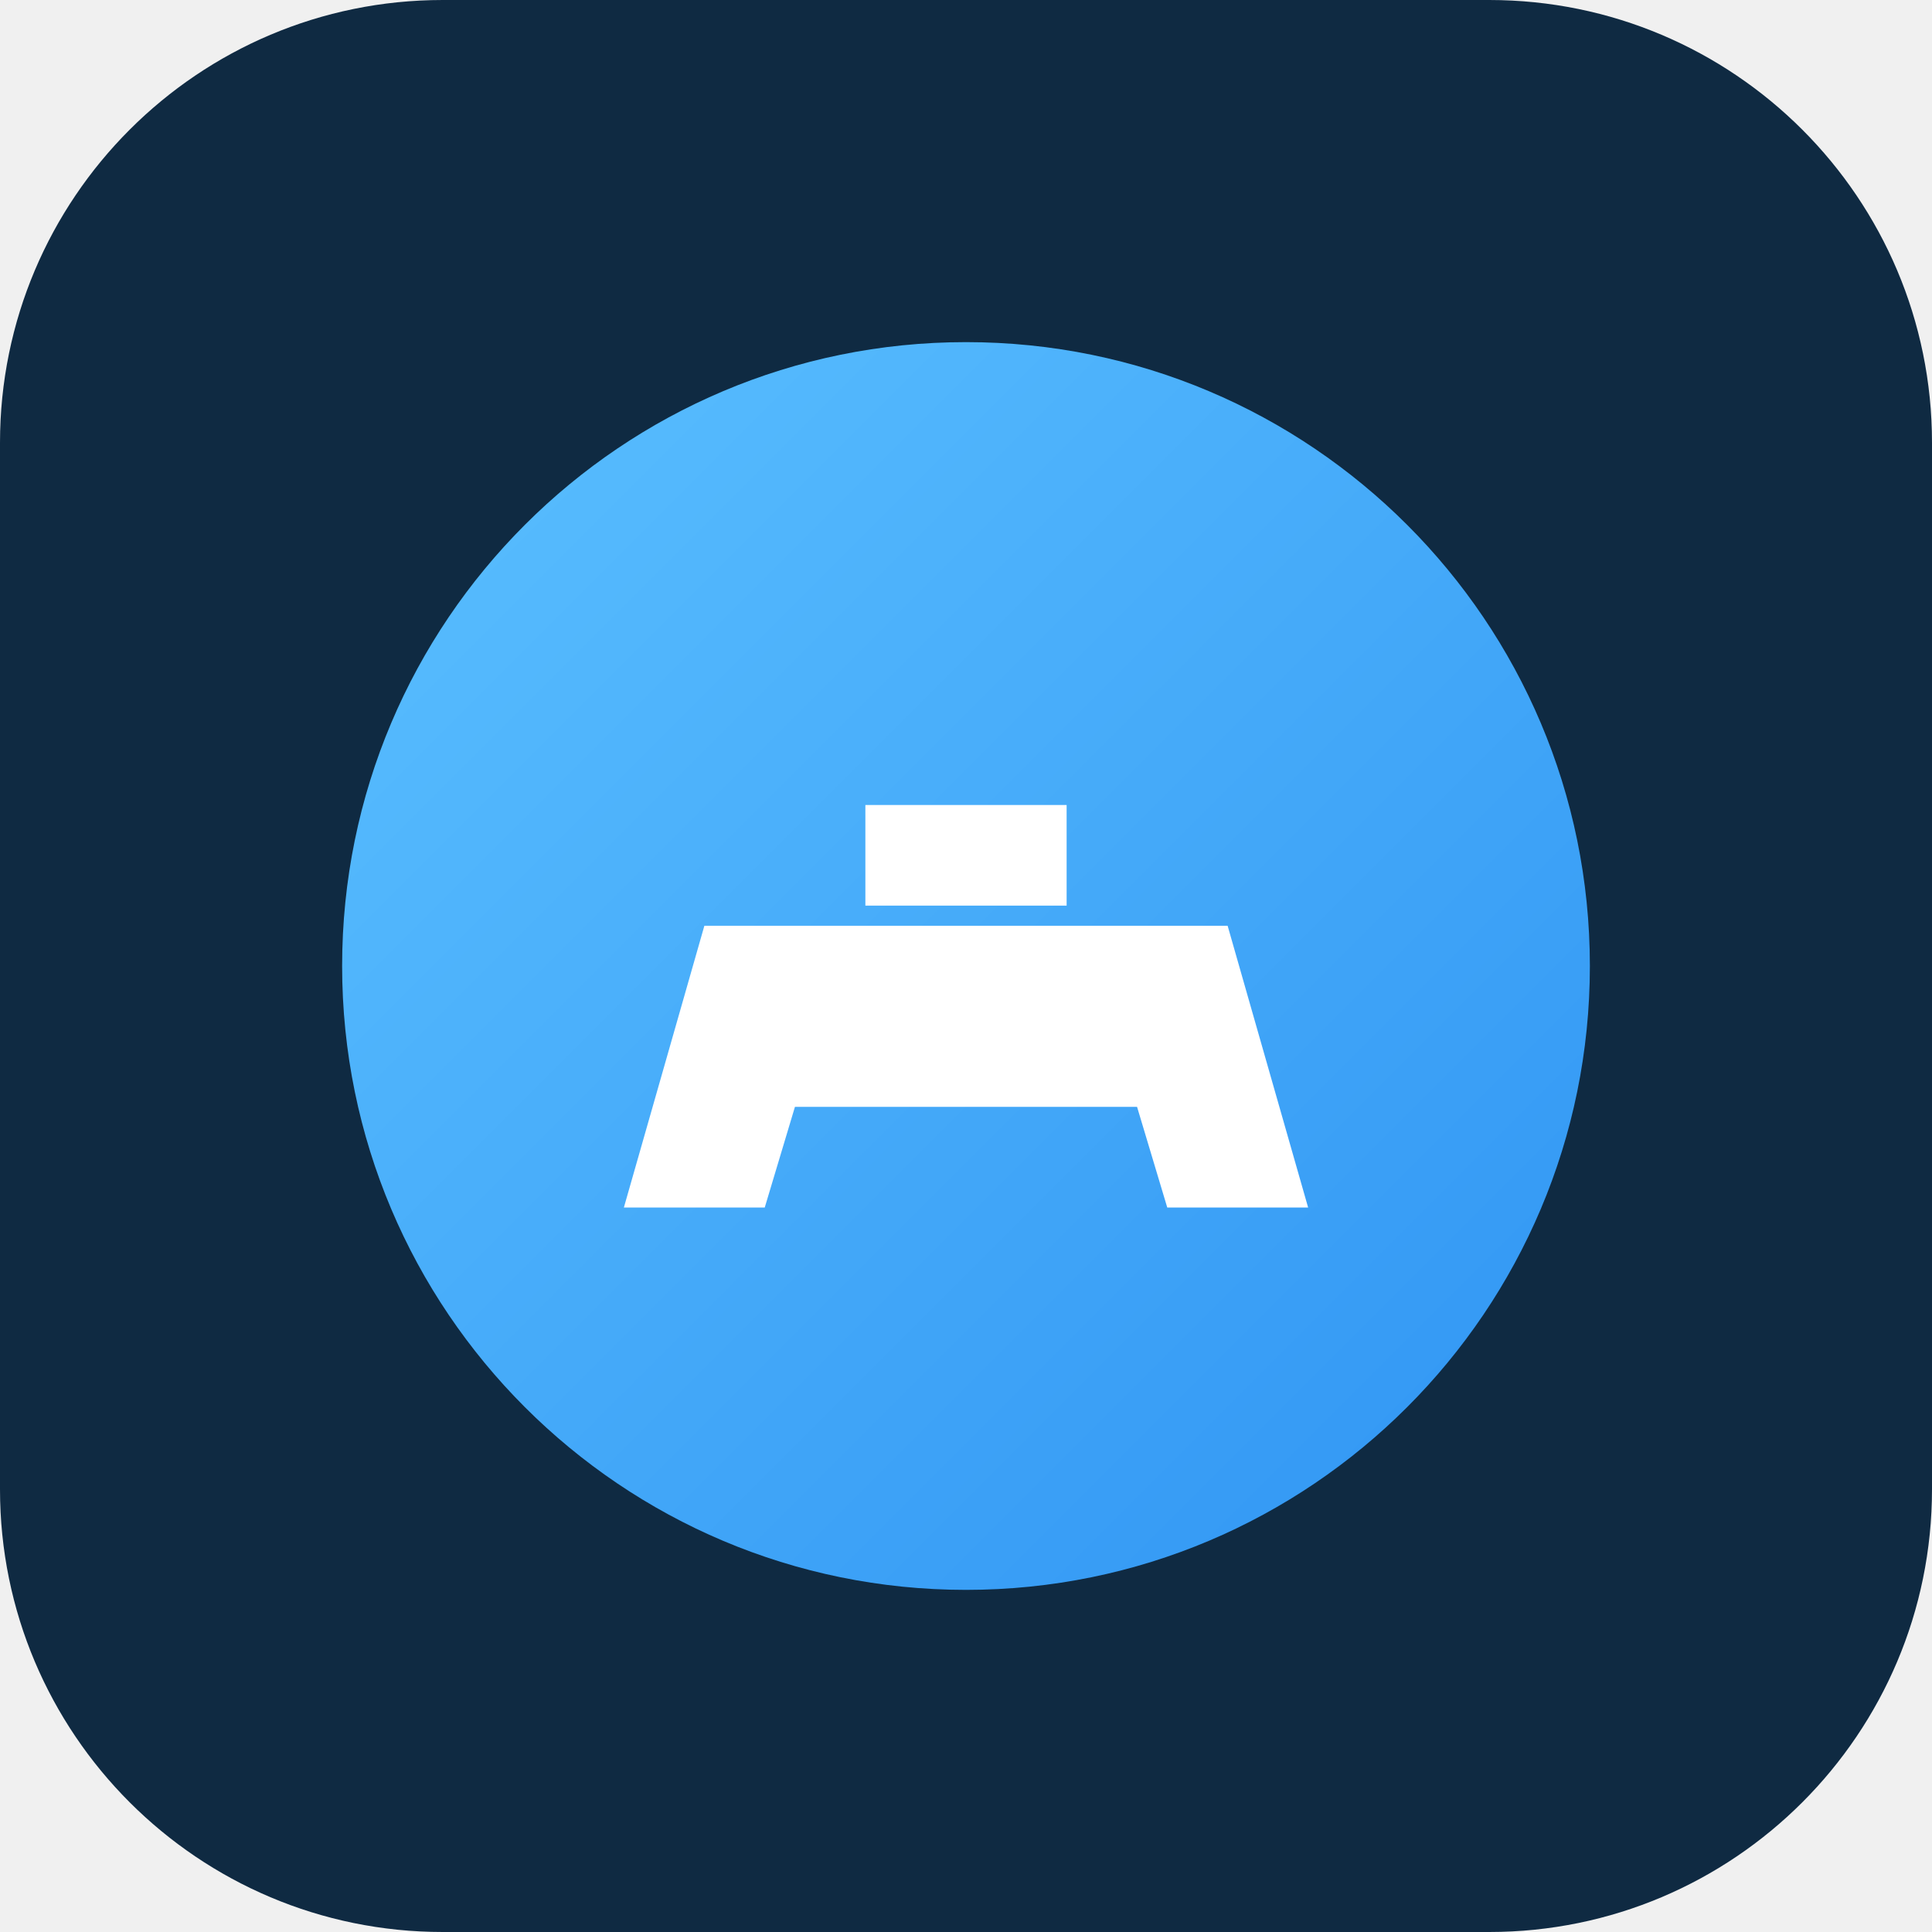
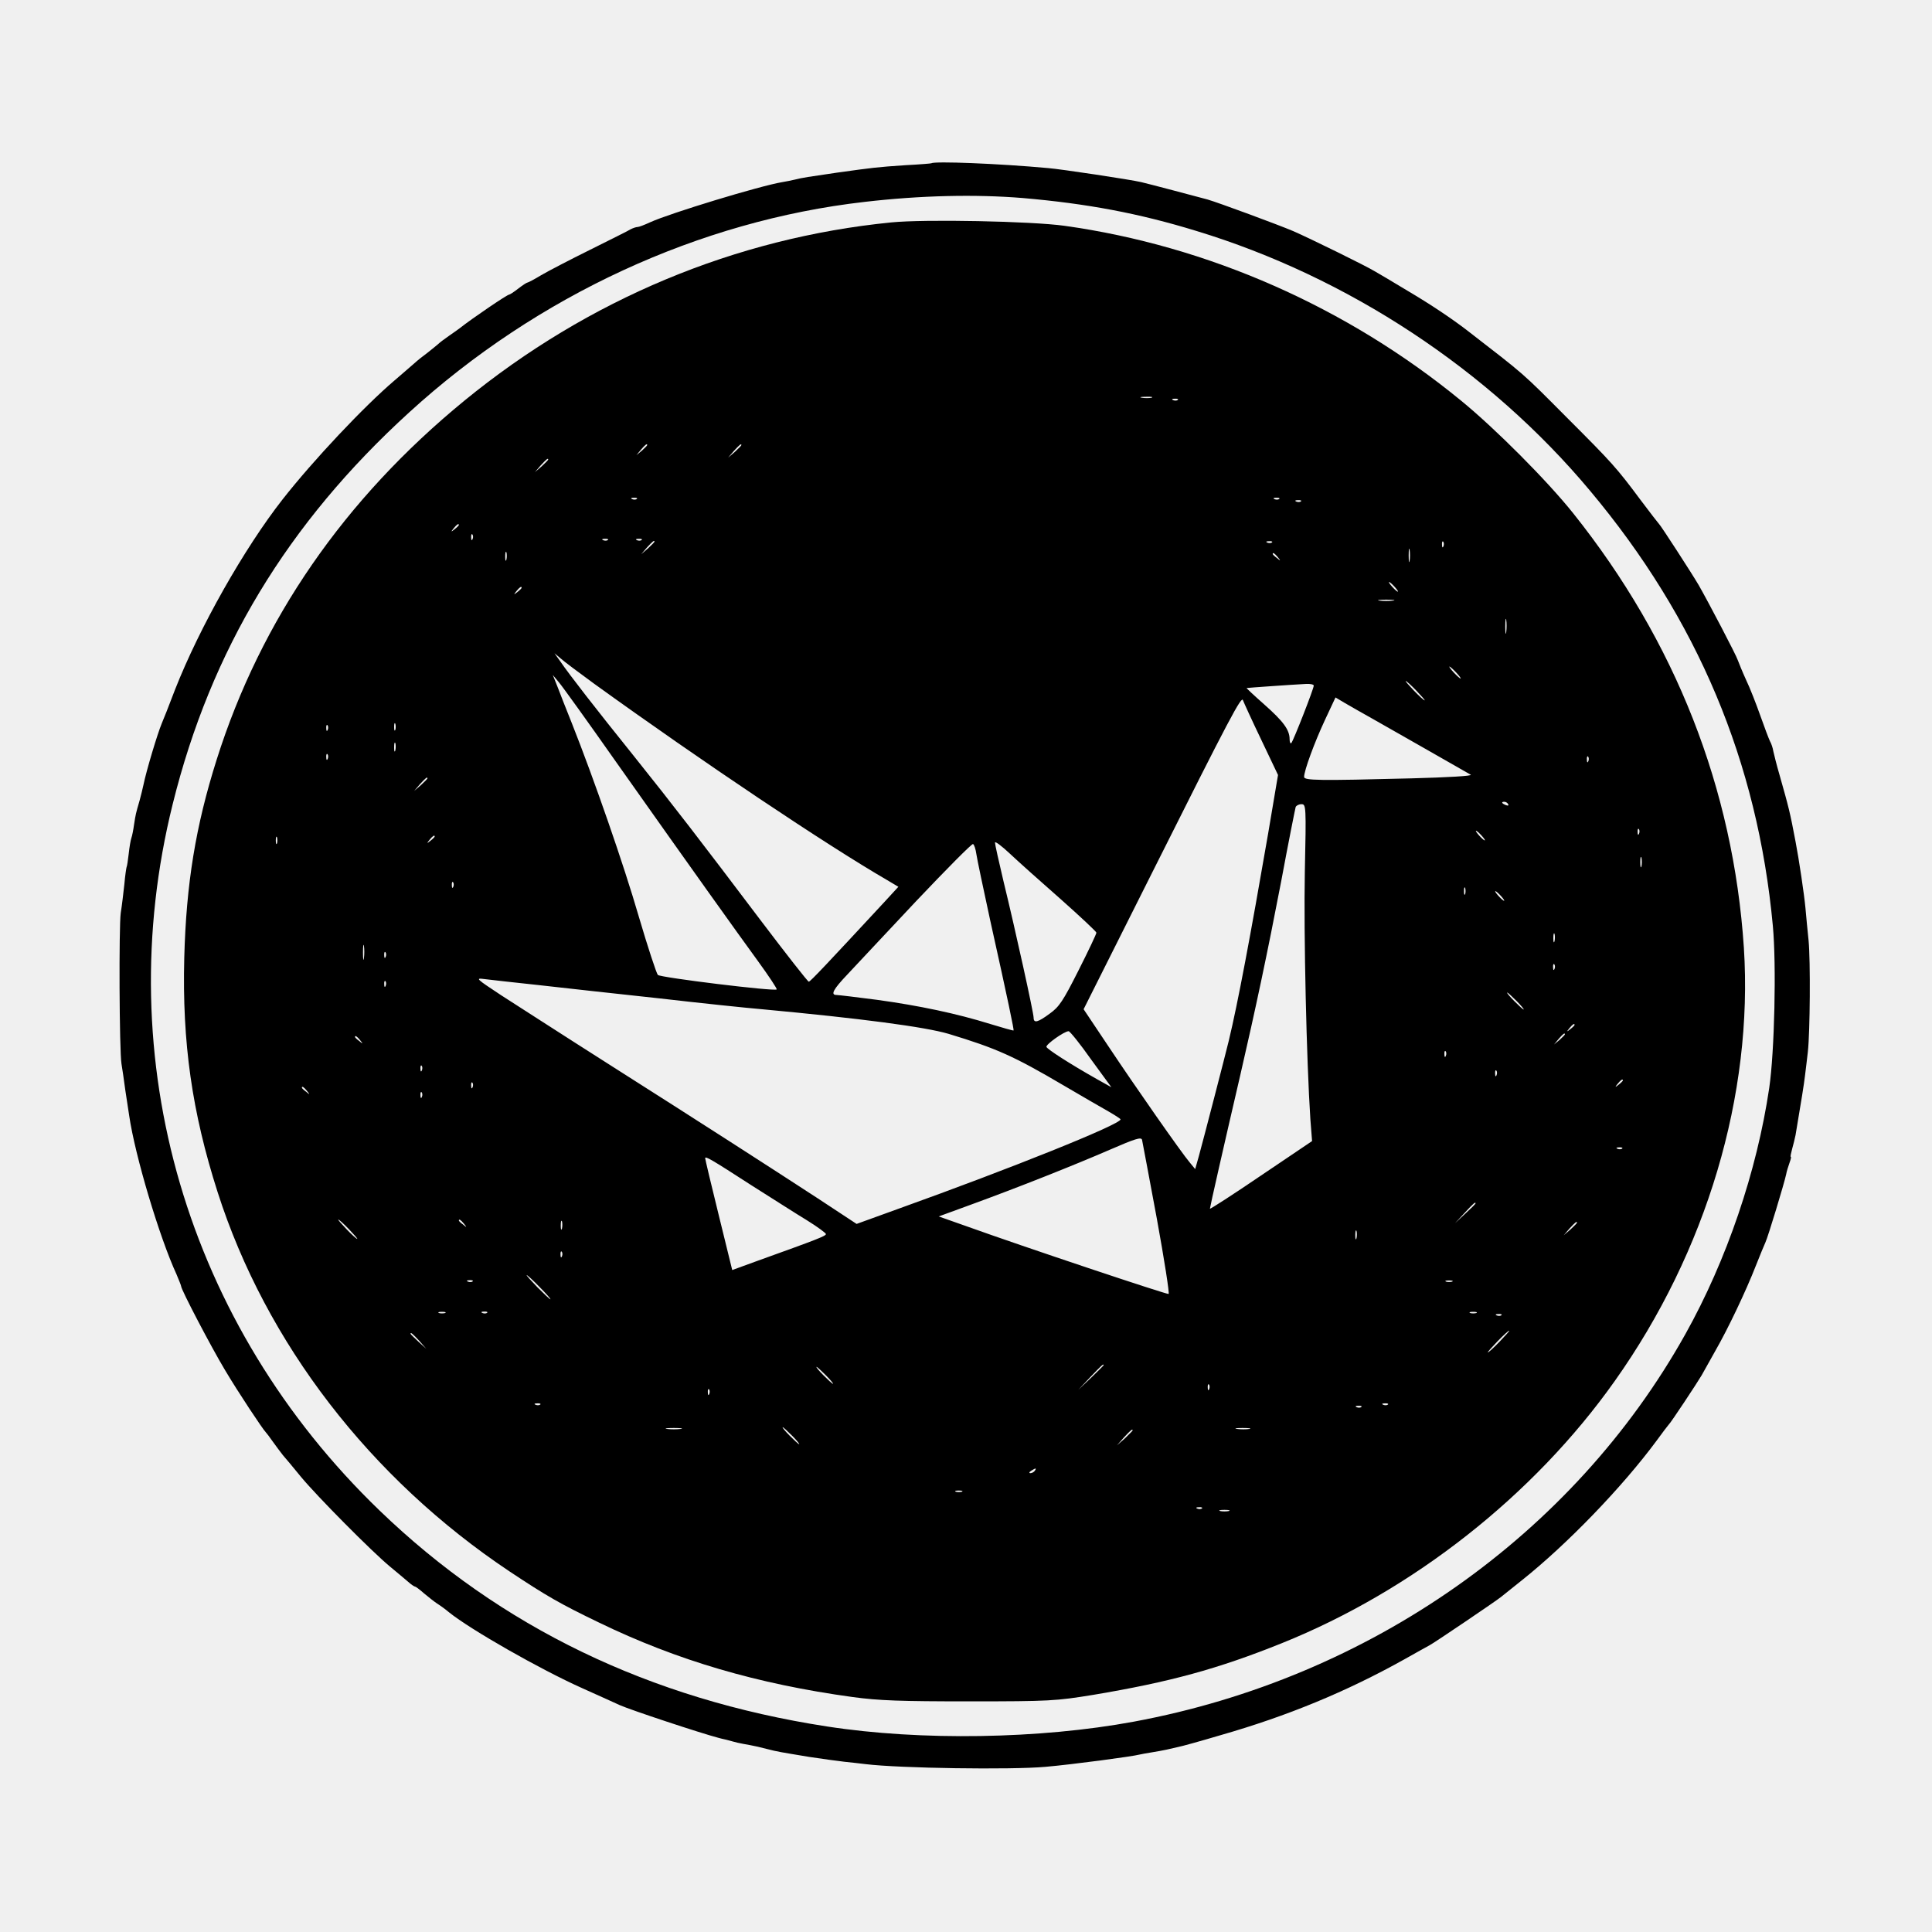
- <svg xmlns="http://www.w3.org/2000/svg" width="192" height="192" viewBox="0 0 192 192">
-   <defs>
-     <linearGradient id="g" x1="0" y1="0" x2="1" y2="1">
-       <stop offset="0" stop-color="#5bc0ff" />
-       <stop offset="1" stop-color="#2f94f3" />
-     </linearGradient>
-   </defs>
-   <rect width="192" height="192" rx="44" fill="#0f2a42" />
-   <circle cx="96" cy="96" r="62" fill="url(#g)" />
-   <path d="M62 120l8-28h52l8 28h-14l-3-10H79l-3 10H62zM86 80h20v10H86z" fill="#fff" />
+ <svg xmlns="http://www.w3.org/2000/svg" version="1.0" width="800pt" height="800pt" viewBox="0 0 800 800" preserveAspectRatio="xMidYMid meet">
+   <g transform="translate(0,800) scale(0.1,-0.1)" fill="#000000" stroke="none">
+     <path d="M3857 7324 c-1 -1 -49 -5 -107 -8 -120 -8 -134 -10 -285 -31 -122 -18 -139 -20 -175 -29 -14 -3 -36 -8 -50 -10 -92 -15 -466 -129 -547 -166 -24 -11 -47 -20 -53 -20 -6 0 -18 -4 -28 -9 -9 -6 -86 -44 -170 -86 -83 -41 -175 -89 -202 -105 -28 -17 -53 -30 -56 -30 -3 0 -20 -11 -38 -25 -18 -14 -35 -25 -38 -25 -8 0 -151 -97 -203 -138 -5 -4 -26 -19 -45 -32 -19 -13 -40 -29 -46 -35 -6 -5 -25 -21 -43 -35 -18 -13 -43 -33 -56 -45 -12 -11 -49 -42 -81 -70 -126 -107 -337 -331 -464 -493 -159 -203 -344 -530 -445 -787 -25 -66 -50 -129 -55 -140 -18 -43 -64 -196 -76 -255 -3 -14 -10 -43 -16 -65 -16 -55 -16 -55 -23 -100 -3 -22 -8 -47 -11 -55 -3 -8 -8 -37 -11 -65 -3 -27 -7 -53 -9 -56 -1 -3 -6 -34 -9 -70 -4 -35 -10 -89 -15 -119 -8 -55 -6 -568 3 -625 3 -16 10 -66 16 -110 7 -44 14 -91 16 -105 24 -165 125 -503 196 -657 10 -24 19 -46 19 -49 0 -14 124 -251 181 -346 57 -96 157 -246 169 -258 3 -3 17 -21 30 -40 14 -19 32 -44 41 -55 10 -11 43 -51 75 -90 66 -80 294 -310 369 -372 28 -23 61 -51 74 -62 13 -12 27 -21 30 -21 3 0 20 -13 37 -28 18 -15 42 -34 54 -42 13 -8 35 -24 49 -36 91 -73 377 -236 551 -314 74 -33 144 -65 155 -70 44 -20 337 -117 410 -136 6 -2 20 -5 33 -8 12 -3 32 -9 45 -12 12 -3 36 -7 52 -10 17 -3 48 -10 70 -16 47 -12 50 -12 176 -33 53 -8 118 -17 145 -20 27 -3 67 -7 89 -10 140 -17 601 -24 745 -11 113 10 361 43 390 51 8 2 31 6 50 9 19 3 46 8 60 11 14 3 35 8 48 11 12 2 92 24 176 49 276 79 521 180 761 314 50 28 96 54 104 58 15 7 278 185 296 200 6 5 44 35 85 68 190 151 419 389 560 580 24 33 46 62 49 65 8 6 122 179 137 205 6 11 31 56 56 100 54 94 128 250 169 355 16 41 34 84 39 95 11 23 79 248 86 282 2 12 9 34 14 48 5 14 8 25 5 25 -2 0 1 15 6 33 5 17 11 43 14 57 24 142 35 211 39 245 3 22 8 67 12 100 9 83 11 376 3 460 -4 39 -10 99 -13 135 -5 55 -27 203 -41 275 -23 122 -28 141 -66 275 -12 41 -23 85 -26 99 -2 13 -8 32 -14 42 -5 10 -23 58 -40 106 -17 48 -43 115 -59 148 -15 33 -30 70 -34 81 -6 20 -123 243 -162 311 -28 48 -157 247 -164 253 -3 3 -38 48 -77 100 -99 133 -117 153 -303 339 -192 193 -171 174 -415 363 -61 47 -150 107 -245 163 -63 38 -125 75 -138 82 -34 21 -268 136 -337 166 -61 26 -310 118 -355 131 -37 10 -252 67 -275 72 -42 10 -333 54 -385 58 -207 19 -471 29 -483 20z m378 -144 c266 -23 480 -63 718 -136 629 -191 1213 -576 1631 -1076 445 -531 694 -1123 757 -1802 15 -161 7 -521 -15 -671 -51 -345 -176 -713 -347 -1019 -465 -832 -1308 -1424 -2284 -1605 -389 -72 -882 -80 -1270 -20 -735 113 -1353 412 -1853 894 -799 770 -1120 1866 -857 2925 158 638 475 1163 980 1623 529 483 1201 793 1885 871 232 27 459 32 655 16z" />
+     <path d="M3690 7079 c-644 -64 -1255 -319 -1767 -738 -497 -407 -843 -907 -1026 -1487 -87 -275 -126 -514 -134 -820 -9 -351 32 -639 138 -970 200 -625 632 -1186 1209 -1571 152 -101 209 -134 371 -212 322 -156 655 -254 1049 -308 110 -15 200 -18 485 -18 333 0 358 2 512 27 316 53 515 107 781 214 542 218 1043 612 1378 1085 381 537 574 1187 535 1795 -44 659 -283 1268 -707 1799 -107 134 -322 350 -464 466 -472 387 -1048 641 -1642 724 -135 19 -579 28 -718 14z m1078 -726 c-10 -2 -28 -2 -40 0 -13 2 -5 4 17 4 22 1 32 -1 23 -4z m109 -9 c-3 -3 -12 -4 -19 -1 -8 3 -5 6 6 6 11 1 17 -2 13 -5z m-2197 -187 c0 -2 -10 -12 -22 -23 l-23 -19 19 23 c18 21 26 27 26 19z m390 0 c0 -2 -12 -14 -27 -28 l-28 -24 24 28 c23 25 31 32 31 24z m-800 -60 c0 -2 -12 -14 -27 -28 l-28 -24 24 28 c23 25 31 32 31 24z m367 -163 c-3 -3 -12 -4 -19 -1 -8 3 -5 6 6 6 11 1 17 -2 13 -5z m2660 0 c-3 -3 -12 -4 -19 -1 -8 3 -5 6 6 6 11 1 17 -2 13 -5z m90 -10 c-3 -3 -12 -4 -19 -1 -8 3 -5 6 6 6 11 1 17 -2 13 -5z m-3487 -98 c0 -2 -8 -10 -17 -17 -16 -13 -17 -12 -4 4 13 16 21 21 21 13z m57 -58 c-3 -8 -6 -5 -6 6 -1 11 2 17 5 13 3 -3 4 -12 1 -19z m560 -4 c-3 -3 -12 -4 -19 -1 -8 3 -5 6 6 6 11 1 17 -2 13 -5z m140 0 c-3 -3 -12 -4 -19 -1 -8 3 -5 6 6 6 11 1 17 -2 13 -5z m53 -7 c0 -2 -12 -14 -27 -28 l-28 -24 24 28 c23 25 31 32 31 24z m2557 -3 c-3 -3 -12 -4 -19 -1 -8 3 -5 6 6 6 11 1 17 -2 13 -5z m710 -16 c-3 -8 -6 -5 -6 6 -1 11 2 17 5 13 3 -3 4 -12 1 -19z m-140 -60 c-2 -13 -4 -3 -4 22 0 25 2 35 4 23 2 -13 2 -33 0 -45z m-3740 5 c-3 -10 -5 -4 -5 12 0 17 2 24 5 18 2 -7 2 -21 0 -30z m3194 10 c13 -16 12 -17 -3 -4 -10 7 -18 15 -18 17 0 8 8 3 21 -13z m484 -123 c10 -11 16 -20 13 -20 -3 0 -13 9 -23 20 -10 11 -16 20 -13 20 3 0 13 -9 23 -20z m-3615 -4 c0 -2 -8 -10 -17 -17 -16 -13 -17 -12 -4 4 13 16 21 21 21 13z m3608 -53 c-16 -2 -40 -2 -55 0 -16 2 -3 4 27 4 30 0 43 -2 28 -4z m469 -130 c-2 -16 -4 -5 -4 22 0 28 2 40 4 28 2 -13 2 -35 0 -50z m-3777 -214 c449 -324 963 -668 1213 -813 l47 -28 -57 -62 c-241 -260 -308 -331 -314 -331 -4 0 -94 115 -200 255 -244 323 -359 473 -528 684 -152 189 -264 333 -300 386 l-25 35 25 -21 c13 -12 76 -59 139 -105z m3570 46 c13 -14 21 -25 18 -25 -2 0 -15 11 -28 25 -13 14 -21 25 -18 25 2 0 15 -11 28 -25z m-3479 -370 c325 -460 496 -699 587 -824 45 -62 81 -116 78 -118 -8 -9 -481 49 -492 60 -6 7 -42 116 -79 242 -62 214 -185 568 -277 800 -22 55 -49 123 -59 150 l-20 50 25 -30 c14 -16 121 -165 237 -330z m3314 295 c21 -22 37 -40 34 -40 -3 0 -23 18 -44 40 -21 22 -37 40 -34 40 3 0 23 -18 44 -40z m-425 21 c0 -13 -85 -230 -93 -238 -4 -3 -7 4 -7 16 0 39 -26 74 -105 144 -42 37 -75 68 -73 68 3 1 188 14 246 17 17 1 32 -2 32 -7z m-218 -223 l70 -147 -41 -243 c-74 -428 -125 -700 -163 -858 -14 -58 -105 -409 -124 -478 l-15 -53 -23 28 c-34 40 -225 313 -340 486 l-99 148 287 572 c320 639 368 729 373 707 3 -8 36 -81 75 -162z m468 82 c71 -40 351 -200 400 -228 8 -5 -94 -11 -245 -15 -386 -10 -445 -9 -445 6 0 26 43 143 86 235 l44 94 37 -22 c21 -12 76 -44 123 -70z m-4053 -42 c-3 -7 -5 -2 -5 12 0 14 2 19 5 13 2 -7 2 -19 0 -25z m-280 0 c-3 -8 -6 -5 -6 6 -1 11 2 17 5 13 3 -3 4 -12 1 -19z m280 -85 c-3 -10 -5 -4 -5 12 0 17 2 24 5 18 2 -7 2 -21 0 -30z m-280 -35 c-3 -8 -6 -5 -6 6 -1 11 2 17 5 13 3 -3 4 -12 1 -19z m5220 -10 c-3 -8 -6 -5 -6 6 -1 11 2 17 5 13 3 -3 4 -12 1 -19z m-4807 -71 c0 -2 -12 -14 -27 -28 l-28 -24 24 28 c23 25 31 32 31 24z m4475 -107 c3 -6 -1 -7 -9 -4 -18 7 -21 14 -7 14 6 0 13 -4 16 -10z m-842 -282 c-5 -253 7 -782 23 -1023 l7 -90 -212 -143 c-116 -79 -211 -140 -211 -137 0 6 58 262 125 550 64 277 113 508 170 805 30 162 58 301 60 308 2 6 13 12 24 12 19 0 20 -6 14 -282z m1384 160 c-3 -8 -6 -5 -6 6 -1 11 2 17 5 13 3 -3 4 -12 1 -19z m-652 -8 c10 -11 16 -20 13 -20 -3 0 -13 9 -23 20 -10 11 -16 20 -13 20 3 0 13 -9 23 -20z m-4988 -32 c-3 -7 -5 -2 -5 12 0 14 2 19 5 13 2 -7 2 -19 0 -25z m653 28 c0 -2 -8 -10 -17 -17 -16 -13 -17 -12 -4 4 13 16 21 21 21 13z m2593 -260 c81 -72 147 -134 147 -138 0 -5 -33 -75 -74 -156 -64 -127 -80 -151 -119 -179 -50 -37 -67 -41 -67 -17 0 20 -75 361 -125 566 -19 80 -35 152 -35 159 0 7 28 -14 63 -47 34 -32 129 -117 210 -188z m-350 187 c3 -21 29 -144 57 -273 75 -337 99 -454 97 -457 -2 -1 -45 11 -97 27 -138 43 -294 76 -469 100 -84 11 -160 20 -167 20 -26 0 -14 23 44 84 31 34 160 170 285 304 126 133 232 240 236 237 5 -2 11 -21 14 -42z m2754 -50 c-3 -10 -5 -2 -5 17 0 19 2 27 5 18 2 -10 2 -26 0 -35z m-4920 -85 c-3 -8 -6 -5 -6 6 -1 11 2 17 5 13 3 -3 4 -12 1 -19z m4190 -30 c-3 -7 -5 -2 -5 12 0 14 2 19 5 13 2 -7 2 -19 0 -25z m148 -8 c10 -11 16 -20 13 -20 -3 0 -13 9 -23 20 -10 11 -16 20 -13 20 3 0 13 -9 23 -20z m222 -187 c-3 -10 -5 -4 -5 12 0 17 2 24 5 18 2 -7 2 -21 0 -30z m-4930 -70 c-2 -16 -4 -5 -4 22 0 28 2 40 4 28 2 -13 2 -35 0 -50z m90 5 c-3 -8 -6 -5 -6 6 -1 11 2 17 5 13 3 -3 4 -12 1 -19z m4840 -50 c-3 -8 -6 -5 -6 6 -1 11 2 17 5 13 3 -3 4 -12 1 -19z m-4207 -67 c102 -12 327 -36 500 -55 173 -20 365 -40 425 -45 409 -38 675 -73 773 -102 198 -60 270 -92 477 -214 77 -45 161 -94 188 -109 26 -15 47 -29 47 -31 0 -21 -454 -203 -919 -370 l-174 -63 -161 106 c-212 138 -468 303 -871 559 -181 115 -379 243 -440 282 -103 68 -108 72 -70 67 22 -3 123 -14 225 -25z m-633 -3 c-3 -8 -6 -5 -6 6 -1 11 2 17 5 13 3 -3 4 -12 1 -19z m4683 -63 c19 -19 32 -35 29 -35 -3 0 -20 16 -39 35 -19 19 -32 35 -29 35 3 0 20 -16 39 -35z m240 -99 c0 -2 -8 -10 -17 -17 -16 -13 -17 -12 -4 4 13 16 21 21 21 13z m-2002 -143 l84 -115 -59 33 c-115 65 -206 124 -210 134 -3 10 74 65 92 65 6 -1 48 -53 93 -117z m1962 104 c0 -2 -10 -12 -22 -23 l-23 -19 19 23 c18 21 26 27 26 19z m-4989 -24 c13 -16 12 -17 -3 -4 -10 7 -18 15 -18 17 0 8 8 3 21 -13z m4496 -65 c-3 -8 -6 -5 -6 6 -1 11 2 17 5 13 3 -3 4 -12 1 -19z m-4240 -60 c-3 -8 -6 -5 -6 6 -1 11 2 17 5 13 3 -3 4 -12 1 -19z m4450 -20 c-3 -8 -6 -5 -6 6 -1 11 2 17 5 13 3 -3 4 -12 1 -19z m523 -22 c0 -2 -8 -10 -17 -17 -16 -13 -17 -12 -4 4 13 16 21 21 21 13z m-4763 -28 c-3 -8 -6 -5 -6 6 -1 11 2 17 5 13 3 -3 4 -12 1 -19z m-686 -15 c13 -16 12 -17 -3 -4 -10 7 -18 15 -18 17 0 8 8 3 21 -13z m476 -25 c-3 -8 -6 -5 -6 6 -1 11 2 17 5 13 3 -3 4 -12 1 -19z m3043 -503 c31 -170 53 -311 49 -313 -7 -3 -602 196 -833 279 l-119 42 134 49 c192 70 424 162 574 227 106 46 131 54 134 41 2 -8 29 -154 61 -325z m1927 289 c-3 -3 -12 -4 -19 -1 -8 3 -5 6 6 6 11 1 17 -2 13 -5z m-3604 -153 c84 -53 187 -119 230 -145 42 -26 77 -52 77 -56 0 -8 -36 -22 -281 -110 l-107 -39 -56 228 c-31 125 -56 231 -56 235 0 10 23 -3 193 -113z m2997 -74 c0 -2 -19 -21 -42 -42 l-43 -40 40 43 c36 39 45 47 45 39z m-4665 -107 c21 -22 37 -40 34 -40 -3 0 -23 18 -44 40 -21 22 -37 40 -34 40 3 0 23 -18 44 -40z m476 23 c13 -16 12 -17 -3 -4 -10 7 -18 15 -18 17 0 8 8 3 21 -13z m406 -20 c-3 -10 -5 -4 -5 12 0 17 2 24 5 18 2 -7 2 -21 0 -30z m4203 24 c0 -2 -12 -14 -27 -28 l-28 -24 24 28 c23 25 31 32 31 24z m-913 -64 c-3 -10 -5 -4 -5 12 0 17 2 24 5 18 2 -7 2 -21 0 -30z m-3290 -75 c-3 -8 -6 -5 -6 6 -1 11 2 17 5 13 3 -3 4 -12 1 -19z m-92 -128 c27 -27 47 -50 44 -50 -3 0 -27 23 -54 50 -27 28 -47 50 -44 50 3 0 27 -22 54 -50z m-278 24 c-3 -3 -12 -4 -19 -1 -8 3 -5 6 6 6 11 1 17 -2 13 -5z m4056 -1 c-7 -2 -19 -2 -25 0 -7 3 -2 5 12 5 14 0 19 -2 13 -5z m-4170 -130 c-7 -2 -19 -2 -25 0 -7 3 -2 5 12 5 14 0 19 -2 13 -5z m174 1 c-3 -3 -12 -4 -19 -1 -8 3 -5 6 6 6 11 1 17 -2 13 -5z m4096 -1 c-7 -2 -19 -2 -25 0 -7 3 -2 5 12 5 14 0 19 -2 13 -5z m104 -9 c-3 -3 -12 -4 -19 -1 -8 3 -5 6 6 6 11 1 17 -2 13 -5z m-7 -109 c-24 -25 -46 -45 -49 -45 -3 0 15 20 39 45 24 25 46 45 49 45 3 0 -15 -20 -39 -45z m-4474 3 l29 -33 -32 29 c-18 17 -33 31 -33 33 0 8 8 1 36 -29z m2834 -101 c0 -1 -24 -25 -52 -52 l-53 -50 50 53 c46 48 55 57 55 49z m-1150 -42 c19 -19 32 -35 29 -35 -3 0 -20 16 -39 35 -19 19 -32 35 -29 35 3 0 20 -16 39 -35z m1587 -57 c-3 -8 -6 -5 -6 6 -1 11 2 17 5 13 3 -3 4 -12 1 -19z m-2070 -20 c-3 -8 -6 -5 -6 6 -1 11 2 17 5 13 3 -3 4 -12 1 -19z m-700 -44 c-3 -3 -12 -4 -19 -1 -8 3 -5 6 6 6 11 1 17 -2 13 -5z m3510 0 c-3 -3 -12 -4 -19 -1 -8 3 -5 6 6 6 11 1 17 -2 13 -5z m-110 -10 c-3 -3 -12 -4 -19 -1 -8 3 -5 6 6 6 11 1 17 -2 13 -5z m-2819 -91 c-16 -2 -40 -2 -55 0 -16 2 -3 4 27 4 30 0 43 -2 28 -4z m462 -28 c19 -19 32 -35 29 -35 -3 0 -20 16 -39 35 -19 19 -32 35 -29 35 3 0 20 -16 39 -35z m1893 28 c-13 -2 -35 -2 -50 0 -16 2 -5 4 22 4 28 0 40 -2 28 -4z m-483 -6 c0 -2 -15 -16 -32 -33 l-33 -29 29 33 c28 30 36 37 36 29z m-405 -167 c-3 -5 -12 -10 -18 -10 -7 0 -6 4 3 10 19 12 23 12 15 0z m-302 -87 c-7 -2 -19 -2 -25 0 -7 3 -2 5 12 5 14 0 19 -2 13 -5z m994 -69 c-3 -3 -12 -4 -19 -1 -8 3 -5 6 6 6 11 1 17 -2 13 -5z m111 -11 c-10 -2 -26 -2 -35 0 -10 3 -2 5 17 5 19 0 27 -2 18 -5z" />
+   </g>
</svg>
